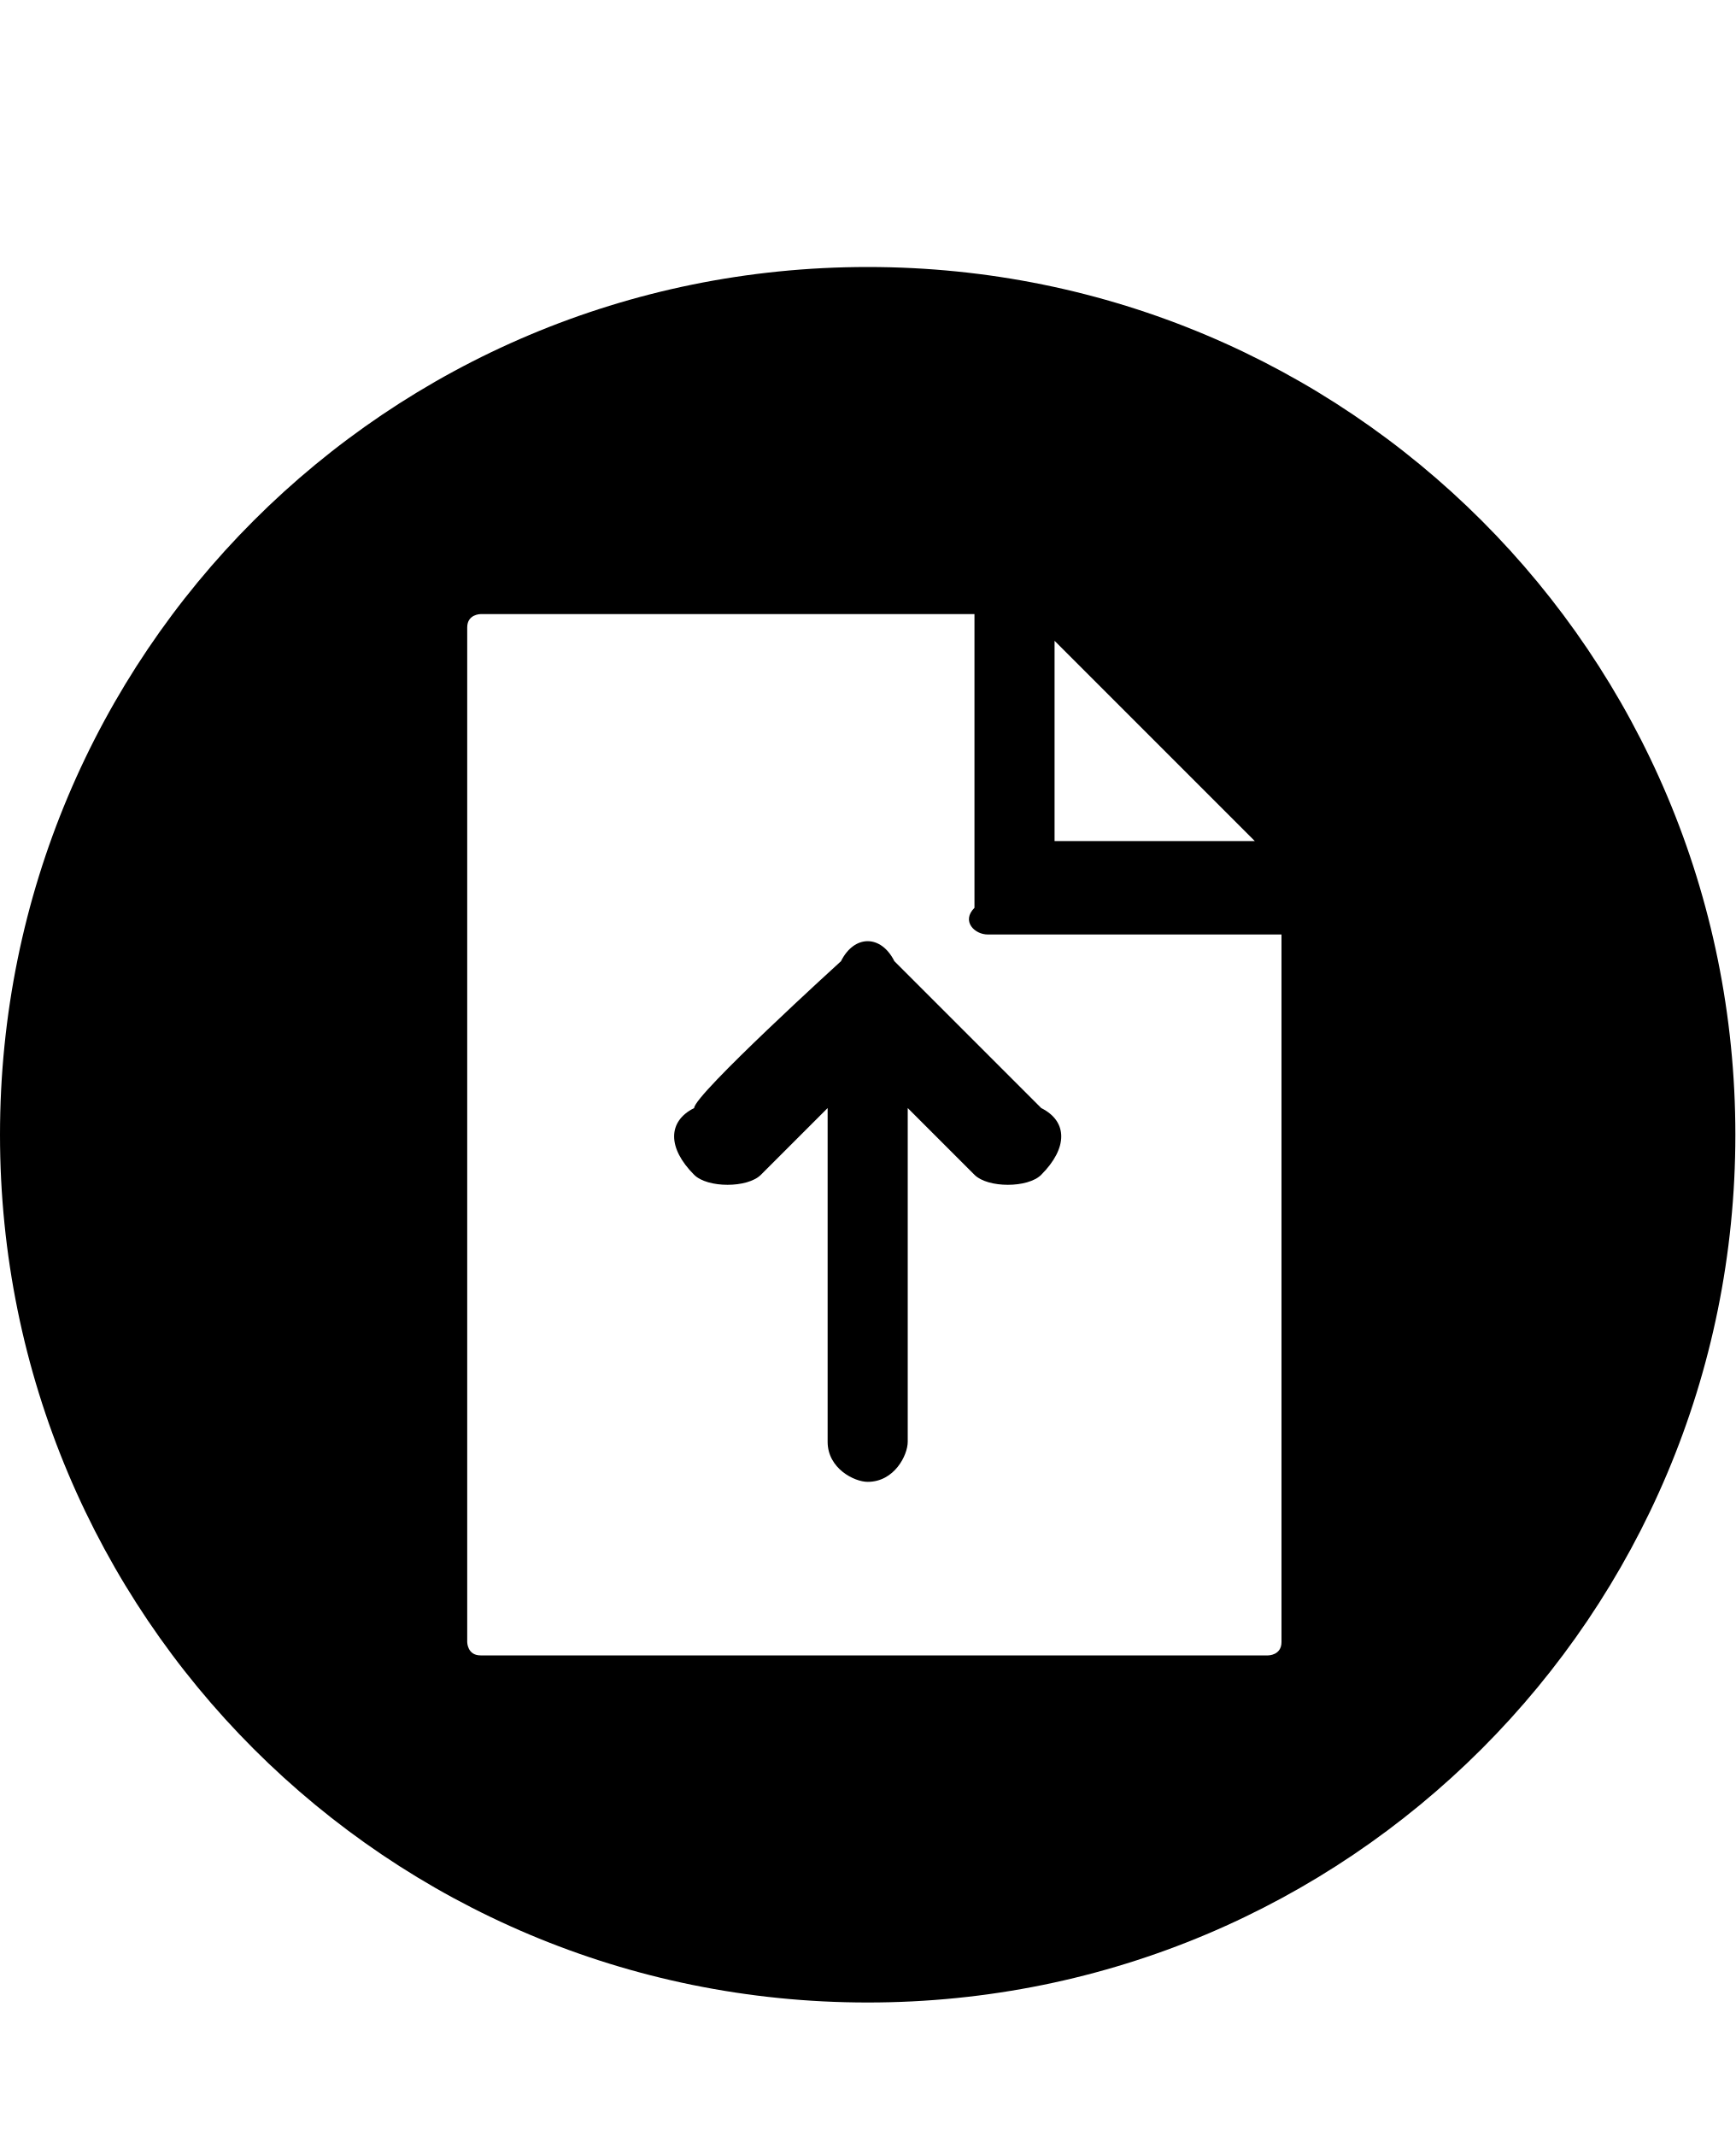
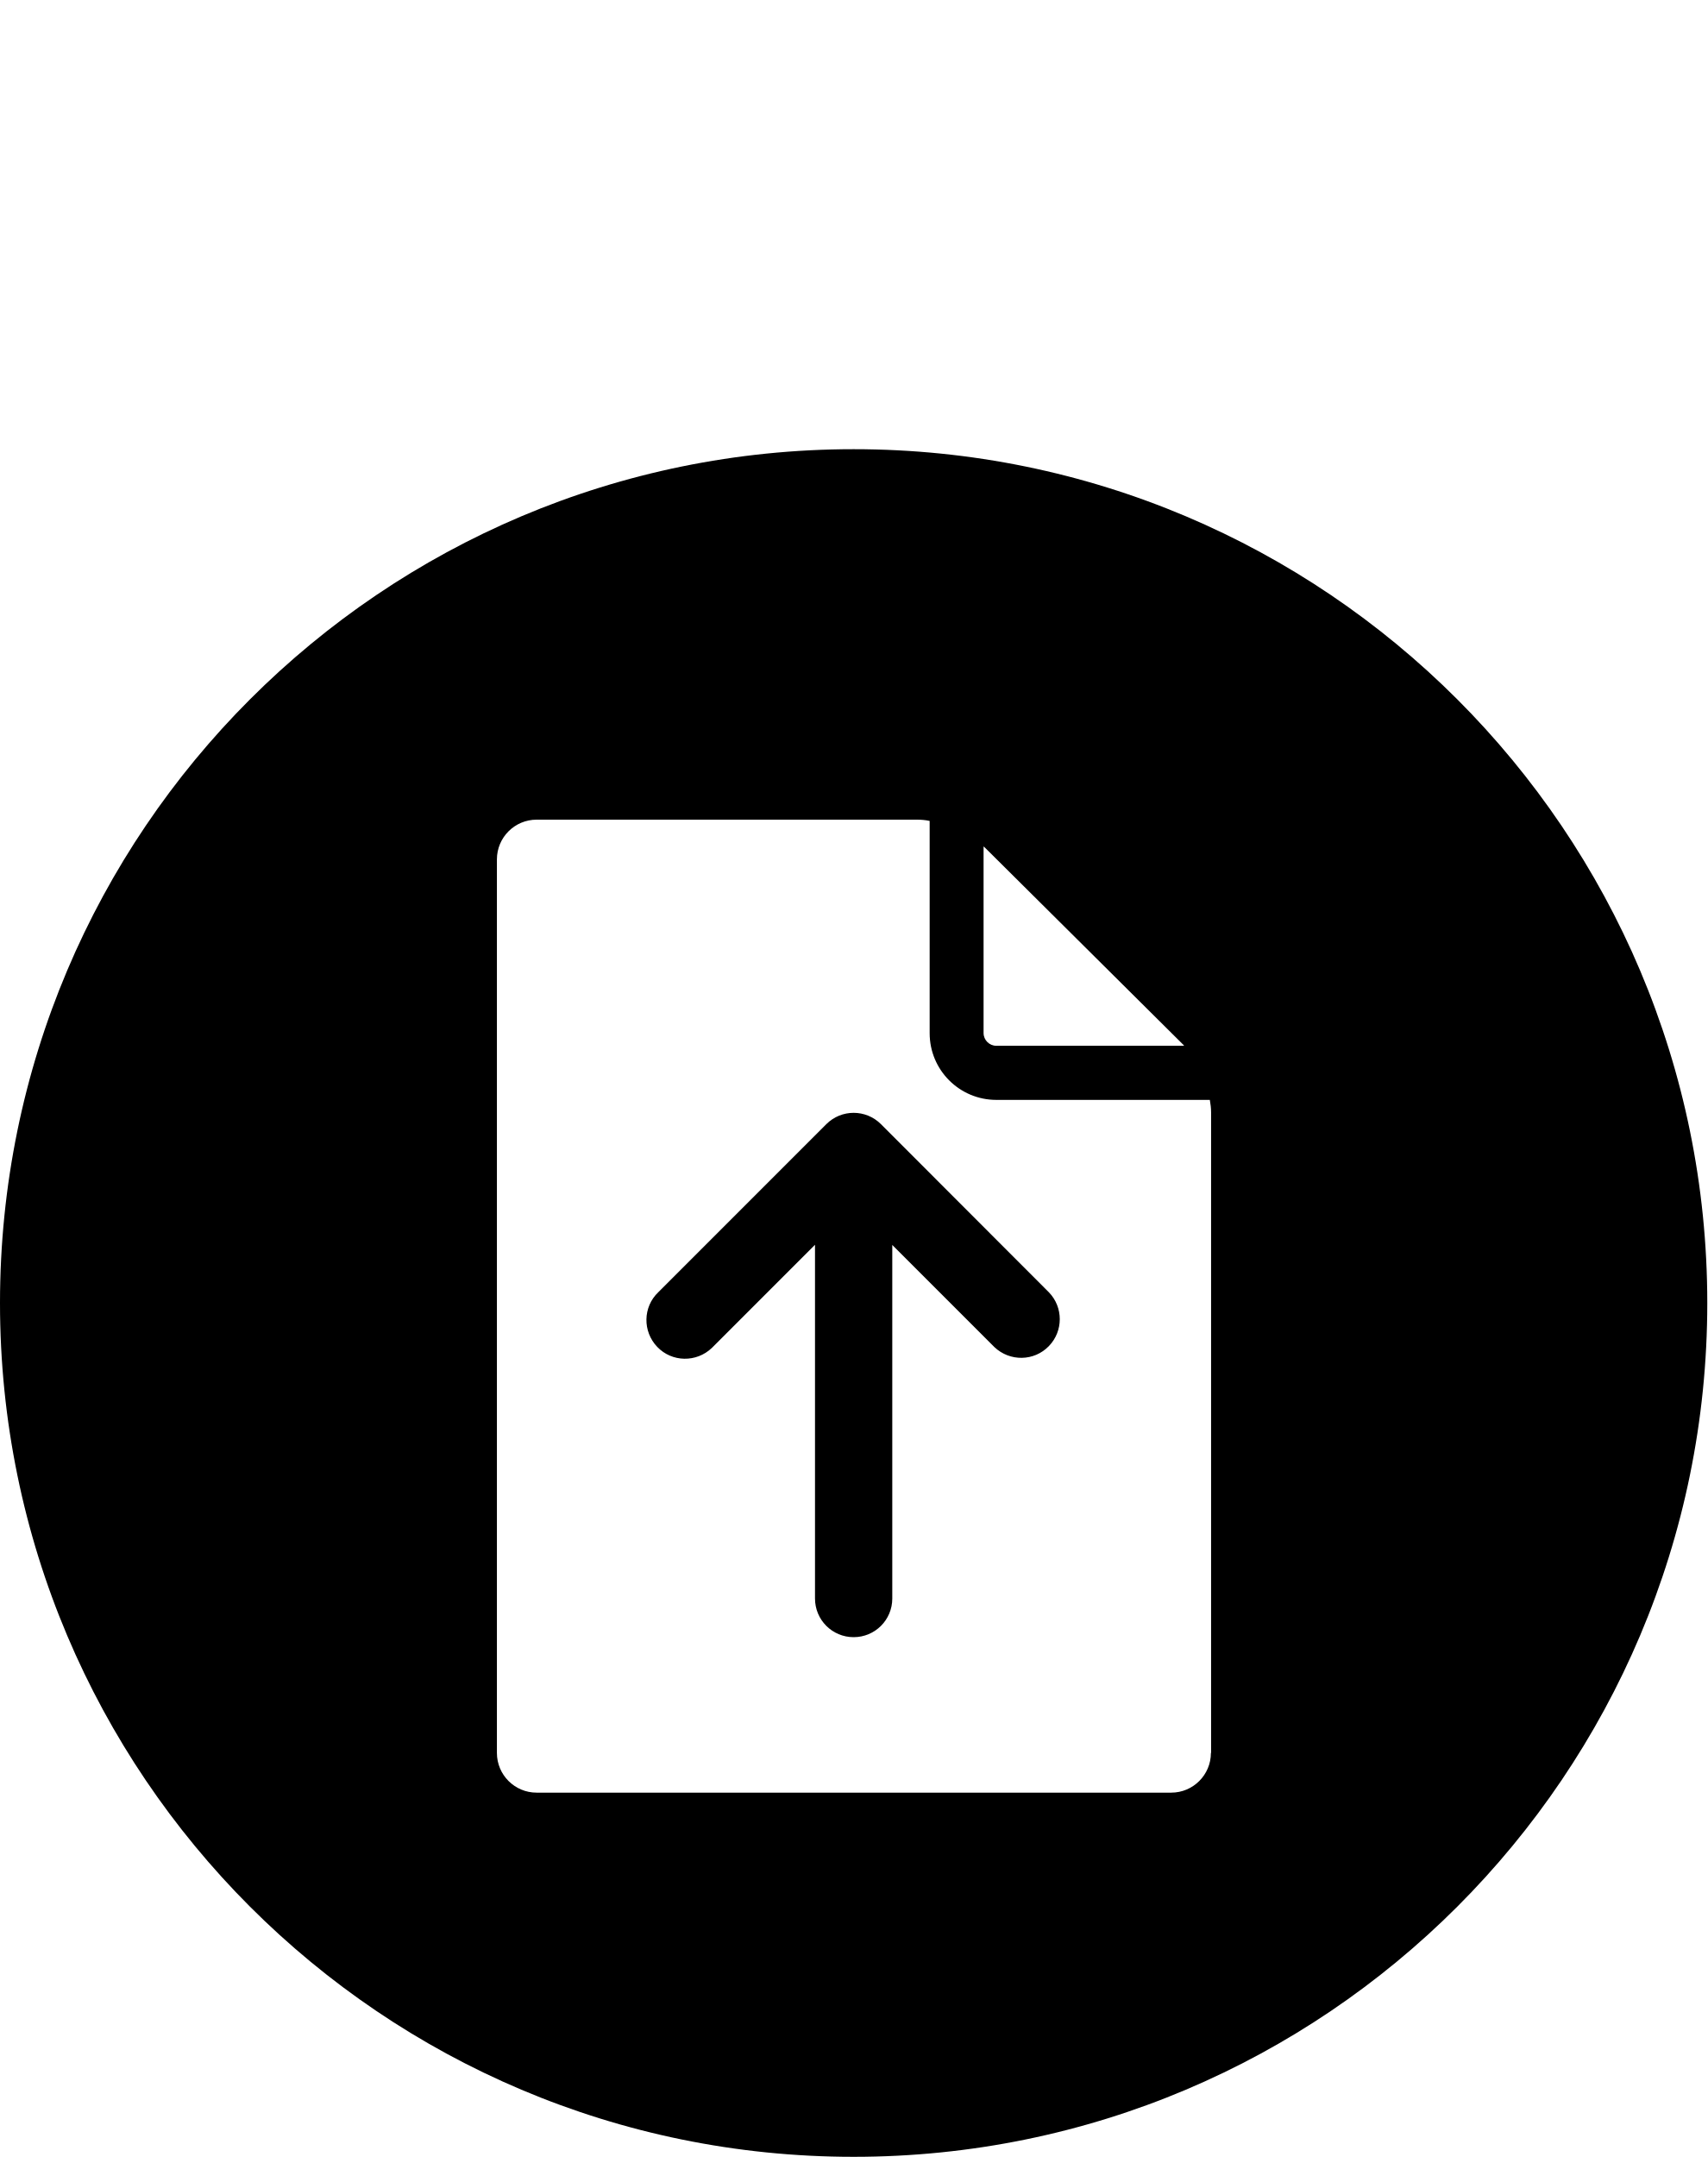
- <svg class="cf-icon-svg" aria-label="upload" version="1.1" viewBox="0 0 13 16">
-   <path d="M6.5,2C2.9,2,0,4.9,0,8.5S2.9,15,6.5,15S13,12.1,13,8.5S10.1,2,6.5,2L6.5,2z M9.4,6.3H7.9V4.8L9.4,6.3z M9.6,12.3  c0,0.1-0.1,0.1-0.1,0.1H3.6c-0.1,0-0.1-0.1-0.1-0.1V4.7c0-0.1,0.1-0.1,0.1-0.1h3.7v2.2C7.2,6.9,7.3,7,7.4,7h2.2V12.3L9.6,12.3z   M6.3,7.2c0,0-1.1,1-1.1,1.1C5,8.4,5,8.6,5.2,8.8c0.1,0.1,0.4,0.1,0.5,0l0.5-0.5v2.5c0,0.2,0.2,0.3,0.3,0.3c0.2,0,0.3-0.2,0.3-0.3  V8.3l0.5,0.5c0.1,0.1,0.4,0.1,0.5,0C8,8.6,8,8.4,7.8,8.3L6.7,7.2C6.6,7,6.4,7,6.3,7.2z" />
+ <svg class="cf-icon-svg" version="1.1" viewBox="0 0 950 1200">
+   <path d="M475,249.9c-262.3,0-475,212.7-475,475s212.7,475,475,475s475-212.7,475-475S737.3,249.9,475,249.9z M547.3,470.9   c0.2,0.2,0.5,0.4,0.7,0.6L658.2,581c0.3,0.2,0.5,0.5,0.7,0.8H554.4c-3.9,0-7.1-3.2-7.1-7.1L547.3,470.9L547.3,470.9z M673.8,975.2   c0,12.2-9.9,22.1-22.1,22.1H298.6c-12.2,0-22.1-9.9-22.1-22.1V478.1c0-12.2,9.9-22.1,22.1-22.1h211.6c2.4,0,4.8,0.2,7.1,0.7v118.1   c0,20.5,16.6,37.1,37.1,37.1c0,0,0,0,0,0h118.8c0.4,2.3,0.7,4.6,0.7,6.9v356.4H673.8z" />
+   <path d="M490.2,625.4c-8.4-8.4-22-8.4-30.4,0c0,0,0,0,0,0l-93.5,93.5c-8.6,8.2-8.8,21.8-0.6,30.4c8.2,8.6,21.8,8.8,30.4,0.6   c0.2-0.2,0.4-0.4,0.6-0.6l56.8-56.8v196.8c0,11.9,9.6,21.5,21.5,21.5s21.5-9.6,21.5-21.5V692.6l56.8,56.8c8.6,8.2,22.2,8,30.4-0.6   c8-8.3,8-21.5,0-29.8L490.2,625.4z" />
</svg>
